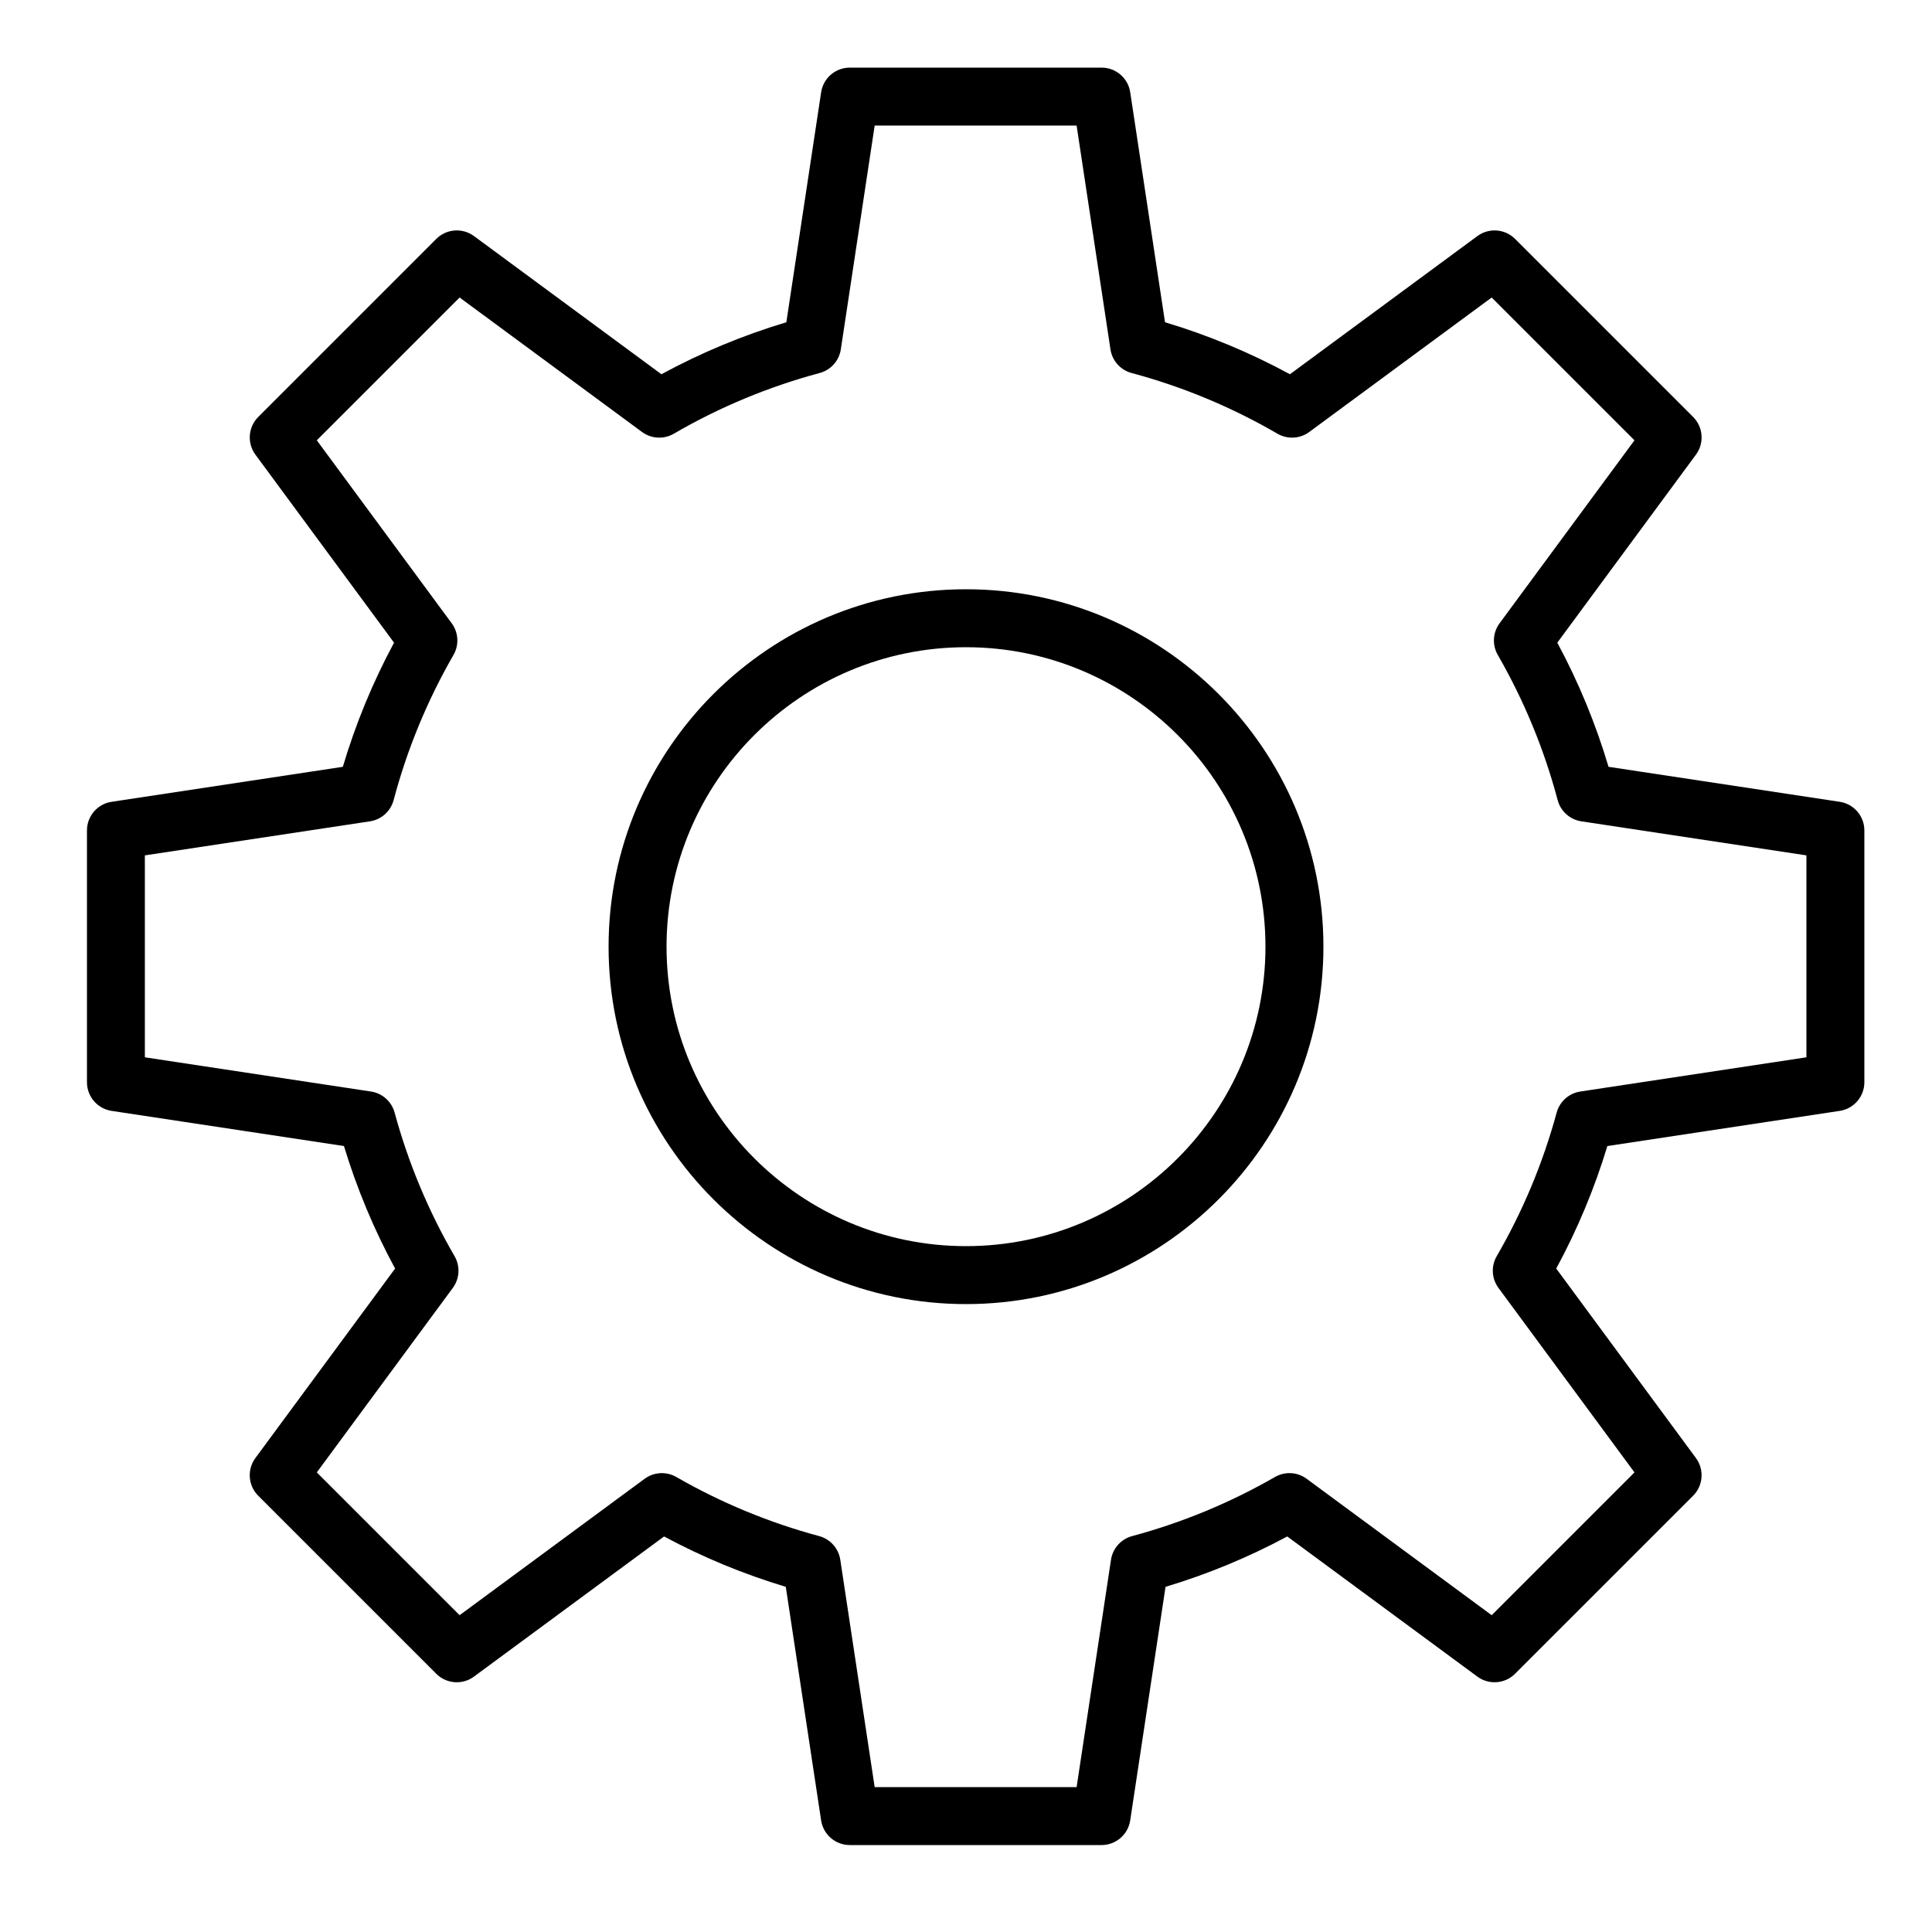
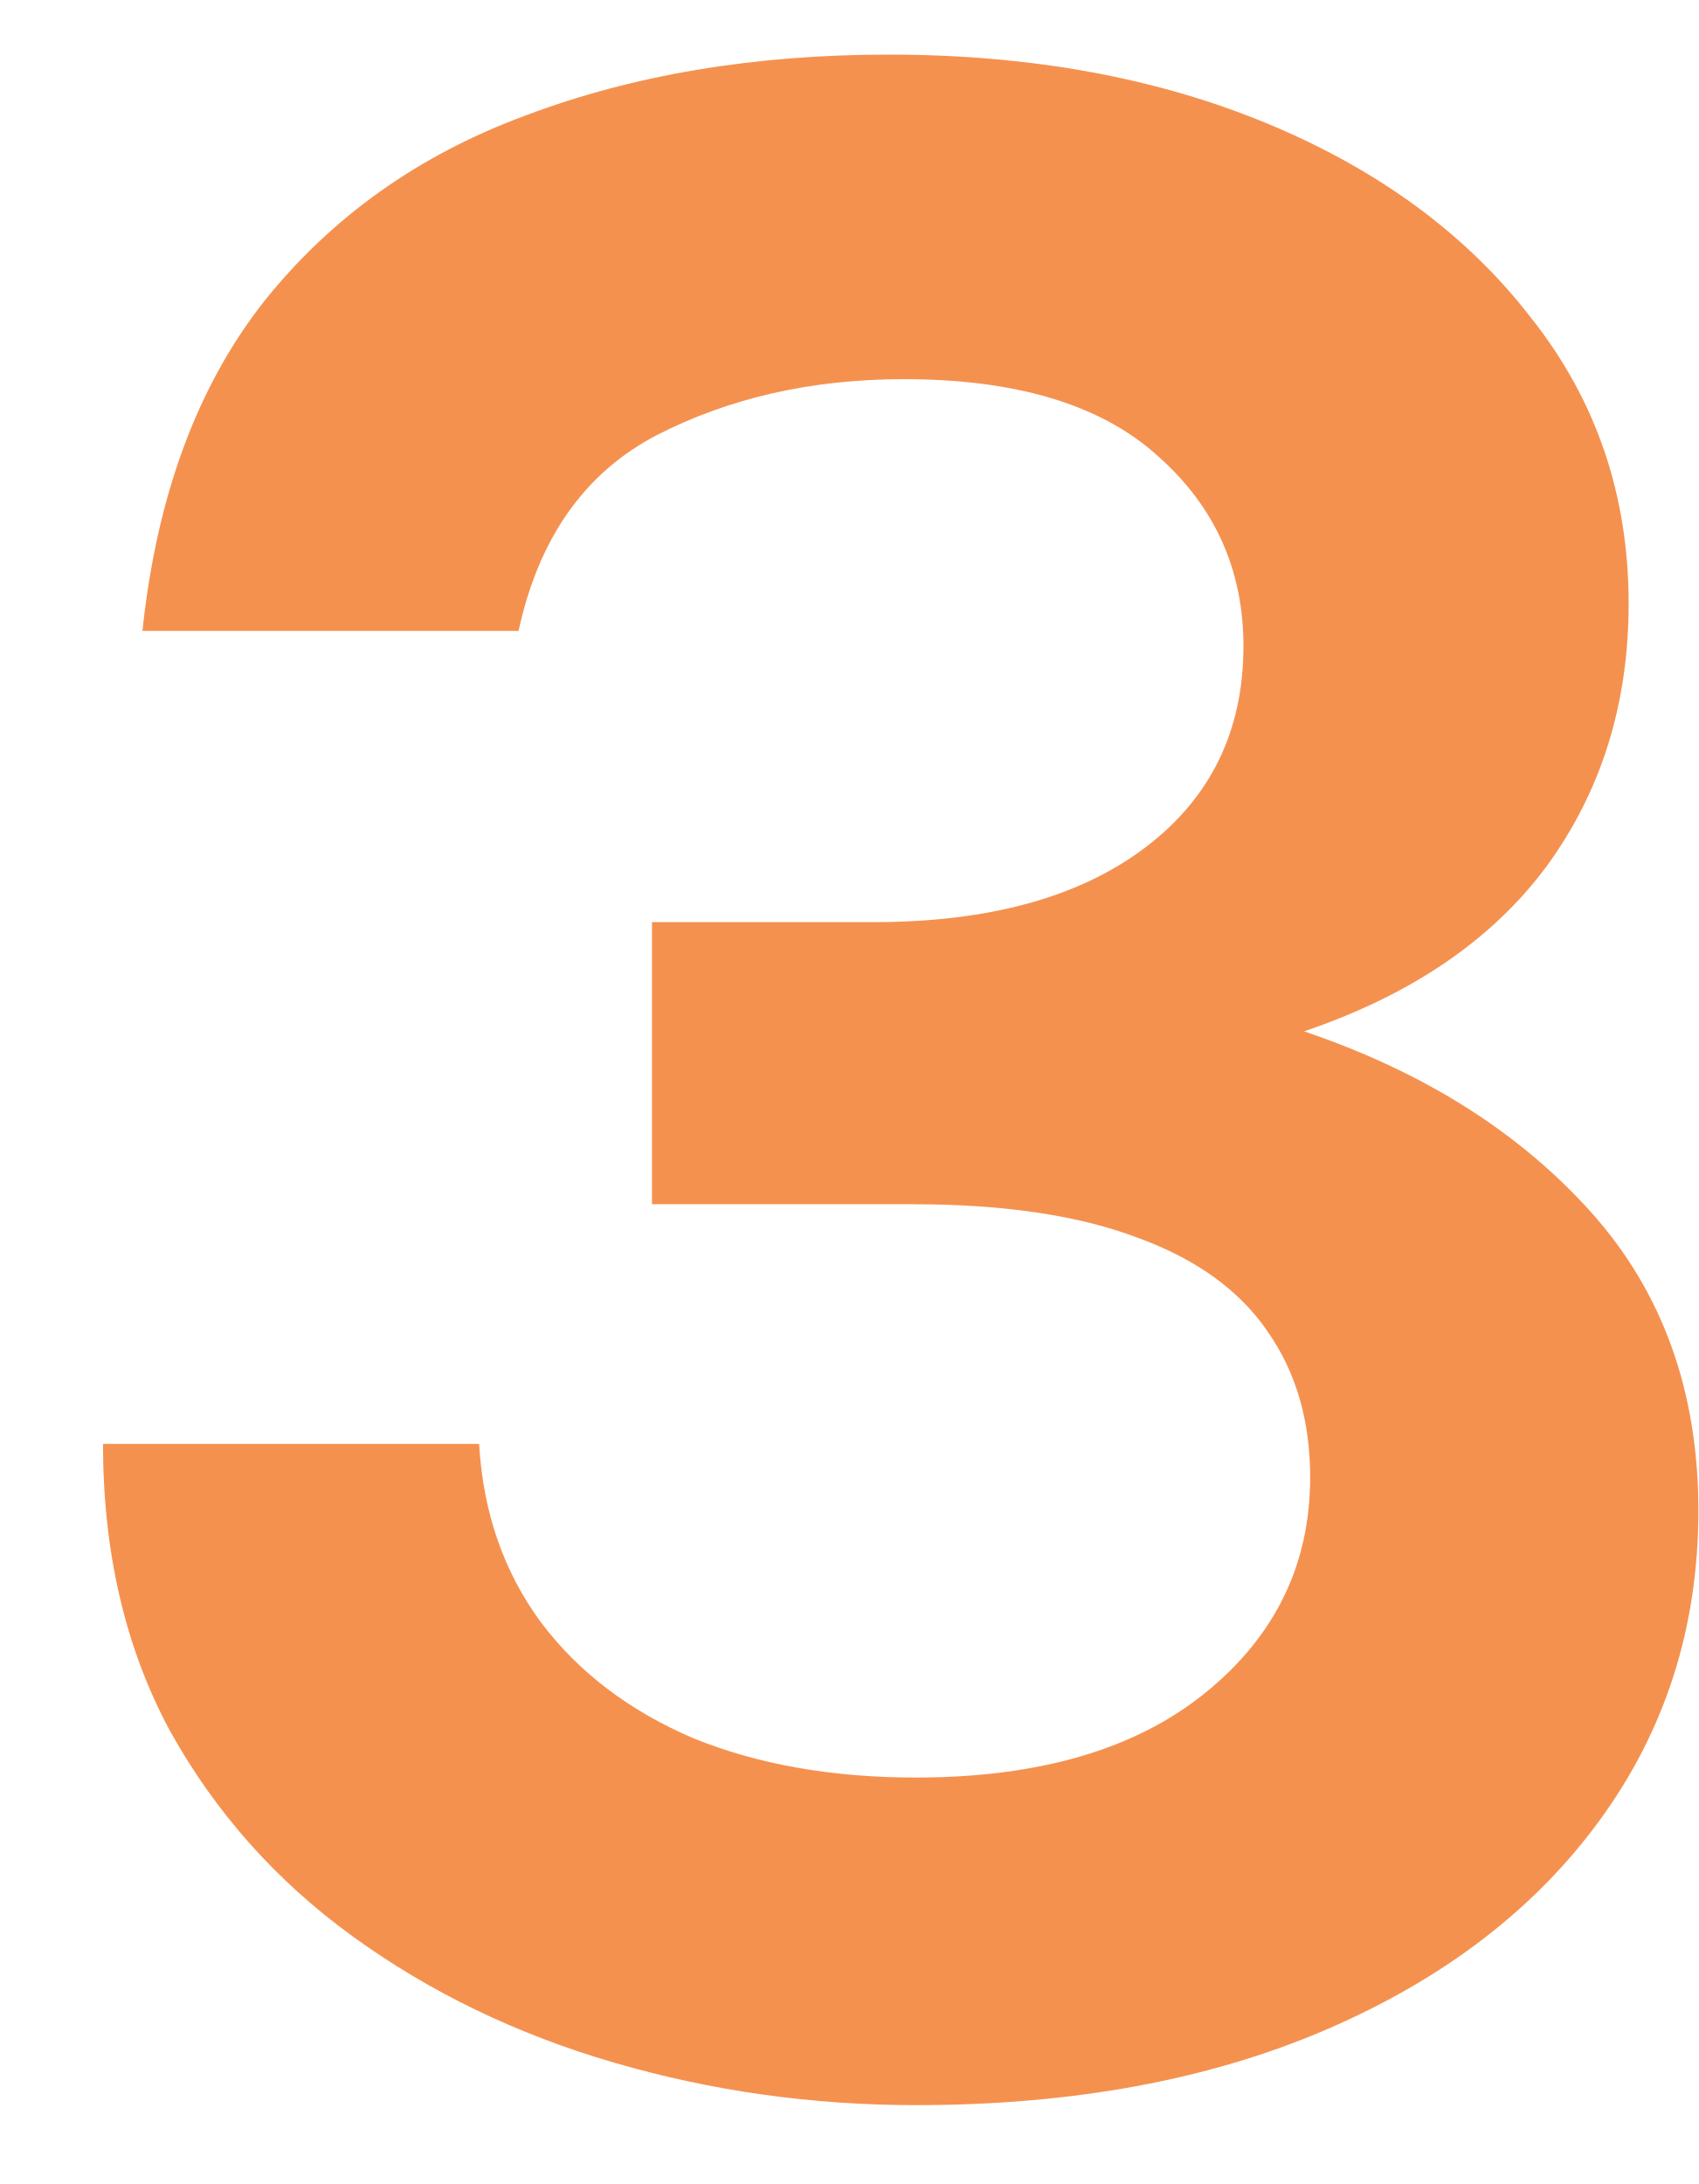
- <svg xmlns="http://www.w3.org/2000/svg" fill-rule="evenodd" viewBox="0 0 100 100">
-   <path d="M50 30.5c-10.201 0-18.5 8.299-18.5 18.5S39.799 67.5 50 67.5 68.5 59.201 68.5 49 60.201 30.5 50 30.5zm0 34c-8.547 0-15.5-6.953-15.5-15.5S41.453 33.5 50 33.5 65.5 40.453 65.5 49 58.547 64.5 50 64.5z" />
-   <path d="M95.225 41.501 83.257 39.69a33.974 33.974 0 0 0-2.651-6.425l7.176-9.733a1.501 1.501 0 0 0-.146-1.951l-9.216-9.215a1.501 1.501 0 0 0-1.951-.147l-9.702 7.152a33.925 33.925 0 0 0-6.466-2.691L58.5 4.776A1.5 1.5 0 0 0 57.017 3.5H43.985a1.5 1.5 0 0 0-1.483 1.276L40.701 16.68a33.99 33.99 0 0 0-6.466 2.691l-9.702-7.152a1.5 1.5 0 0 0-1.951.147l-9.215 9.215a1.501 1.501 0 0 0-.147 1.951l7.176 9.733a33.974 33.974 0 0 0-2.651 6.425L5.777 41.501a1.5 1.5 0 0 0-1.276 1.483v13.032a1.5 1.5 0 0 0 1.275 1.483l12.027 1.82a34.073 34.073 0 0 0 2.647 6.341l-7.231 9.808a1.501 1.501 0 0 0 .147 1.951l9.215 9.215a1.5 1.5 0 0 0 1.951.147l9.84-7.254a33.973 33.973 0 0 0 6.3 2.607l1.829 12.09a1.5 1.5 0 0 0 1.483 1.276h13.032a1.5 1.5 0 0 0 1.483-1.276l1.829-12.09a33.973 33.973 0 0 0 6.3-2.607l9.84 7.254c.597.44 1.426.377 1.951-.147l9.216-9.215a1.5 1.5 0 0 0 .146-1.951L80.55 65.66a33.939 33.939 0 0 0 2.647-6.341l12.027-1.82a1.5 1.5 0 0 0 1.275-1.483V42.984a1.499 1.499 0 0 0-1.274-1.483zM93.5 54.726l-11.703 1.771a1.502 1.502 0 0 0-1.224 1.09 31.012 31.012 0 0 1-3.103 7.432c-.3.517-.265 1.162.09 1.643l7.04 9.549-7.391 7.391-9.578-7.061a1.499 1.499 0 0 0-1.637-.093 30.946 30.946 0 0 1-7.395 3.06 1.5 1.5 0 0 0-1.094 1.225l-1.78 11.769H45.273l-1.78-11.769a1.502 1.502 0 0 0-1.094-1.225 30.946 30.946 0 0 1-7.395-3.06 1.502 1.502 0 0 0-1.637.093l-9.578 7.061-7.391-7.391 7.04-9.549a1.5 1.5 0 0 0 .09-1.643 30.995 30.995 0 0 1-3.103-7.432 1.5 1.5 0 0 0-1.224-1.09L7.498 54.726V44.274l11.65-1.762a1.5 1.5 0 0 0 1.226-1.099 30.971 30.971 0 0 1 3.099-7.514 1.5 1.5 0 0 0-.093-1.638l-6.982-9.471 7.391-7.391 9.443 6.961a1.5 1.5 0 0 0 1.644.089 30.98 30.98 0 0 1 7.55-3.142 1.5 1.5 0 0 0 1.095-1.225l1.752-11.583h10.452l1.752 11.583a1.5 1.5 0 0 0 1.095 1.225 30.997 30.997 0 0 1 7.55 3.142 1.499 1.499 0 0 0 1.644-.089l9.443-6.961L84.6 22.79l-6.982 9.471a1.5 1.5 0 0 0-.093 1.638 31.011 31.011 0 0 1 3.099 7.514 1.501 1.501 0 0 0 1.226 1.099l11.65 1.762v10.452z" />
+ <svg xmlns="http://www.w3.org/2000/svg" width="14" height="18" viewBox="0 0 14 18" fill="none">
+   <path d="M7.549 17.35C6.691 17.35 5.862 17.233 5.062 17C4.262 16.767 3.545 16.421 2.912 15.963C2.278 15.504 1.774 14.938 1.399 14.262C1.032 13.579 0.849 12.792 0.849 11.9H3.949C3.982 12.467 4.153 12.958 4.462 13.375C4.77 13.783 5.187 14.1 5.712 14.325C6.245 14.542 6.857 14.65 7.549 14.65C8.566 14.65 9.362 14.417 9.937 13.95C10.512 13.483 10.799 12.892 10.799 12.175C10.799 11.708 10.682 11.308 10.449 10.975C10.216 10.633 9.857 10.375 9.374 10.2C8.891 10.017 8.274 9.925 7.524 9.925H5.374V7.6H7.199C8.149 7.6 8.895 7.396 9.437 6.987C9.978 6.579 10.249 6.025 10.249 5.325C10.249 4.7 10.016 4.179 9.549 3.763C9.082 3.337 8.382 3.125 7.449 3.125C6.691 3.125 6.012 3.279 5.412 3.587C4.82 3.896 4.441 4.433 4.274 5.2H1.174C1.291 4.092 1.624 3.188 2.174 2.487C2.732 1.788 3.453 1.275 4.337 0.95C5.22 0.617 6.216 0.45 7.324 0.45C8.499 0.45 9.545 0.642 10.462 1.025C11.378 1.408 12.099 1.942 12.624 2.625C13.158 3.3 13.424 4.083 13.424 4.975C13.424 5.8 13.199 6.521 12.749 7.138C12.299 7.746 11.633 8.2 10.749 8.5C11.732 8.833 12.52 9.329 13.112 9.988C13.703 10.646 13.999 11.467 13.999 12.45C13.999 13.408 13.728 14.258 13.187 15C12.653 15.733 11.903 16.308 10.937 16.725C9.97 17.142 8.841 17.35 7.549 17.35Z" fill="#F5914F" />
</svg>
